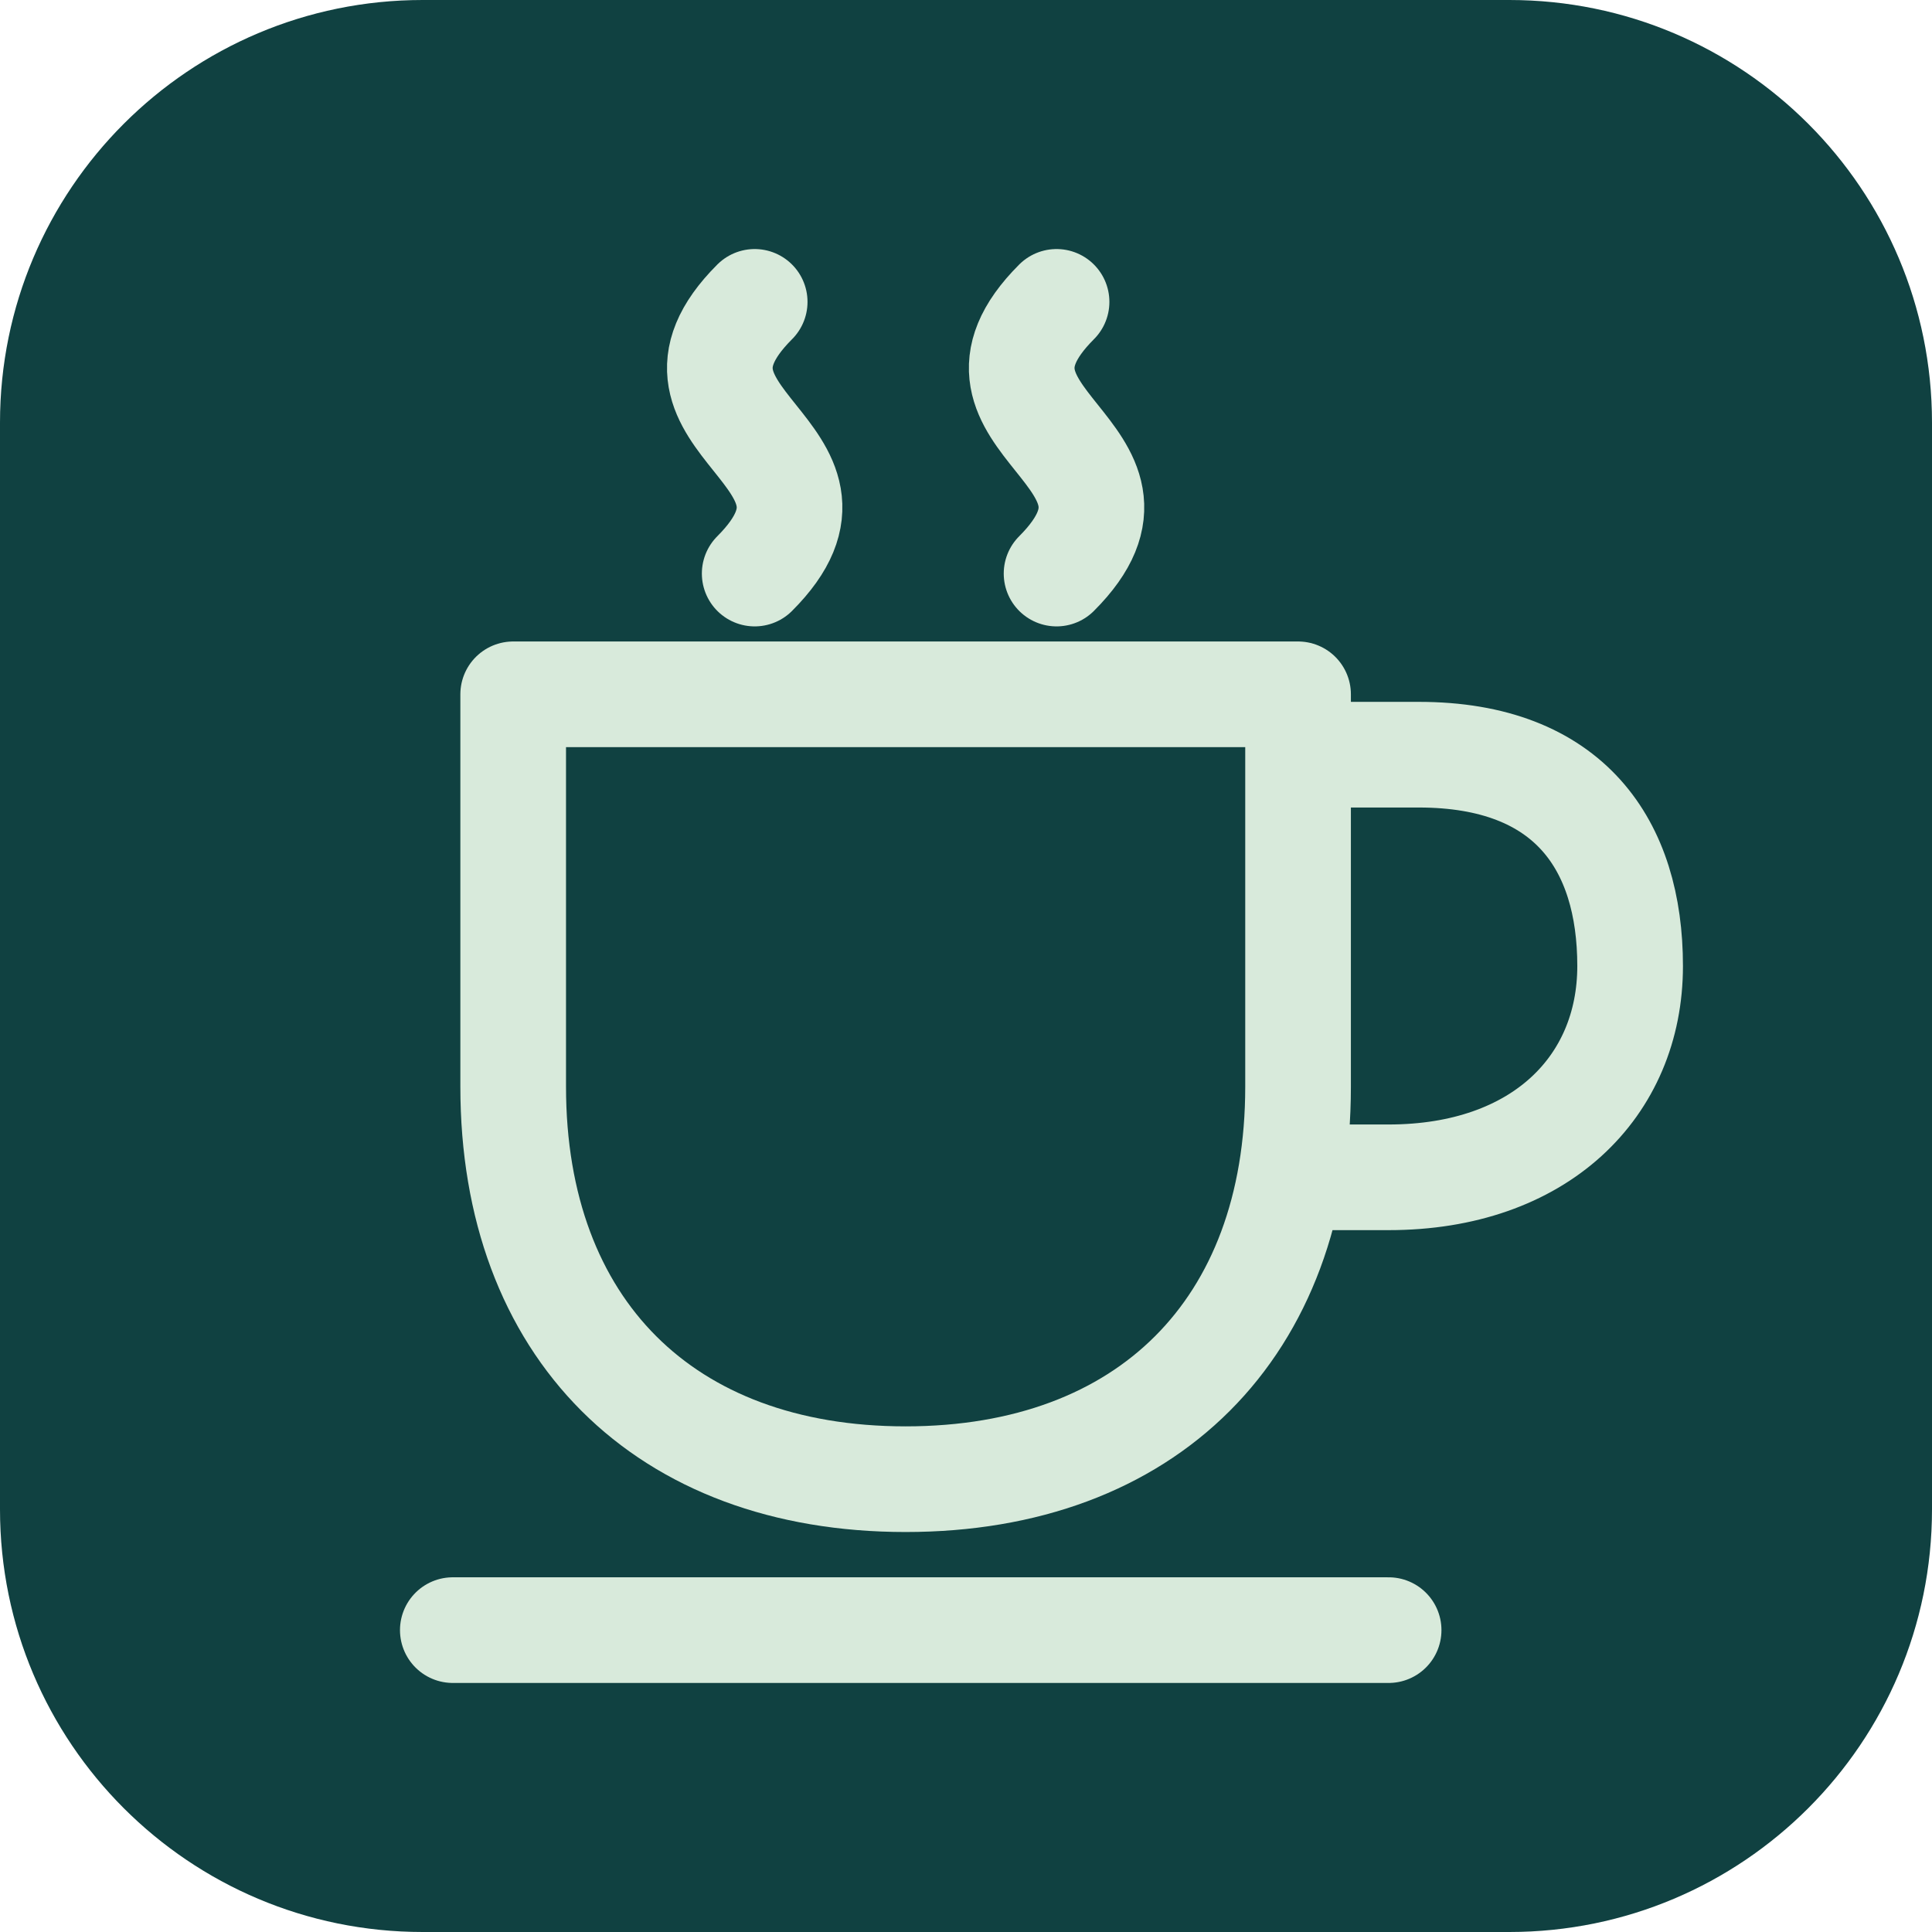
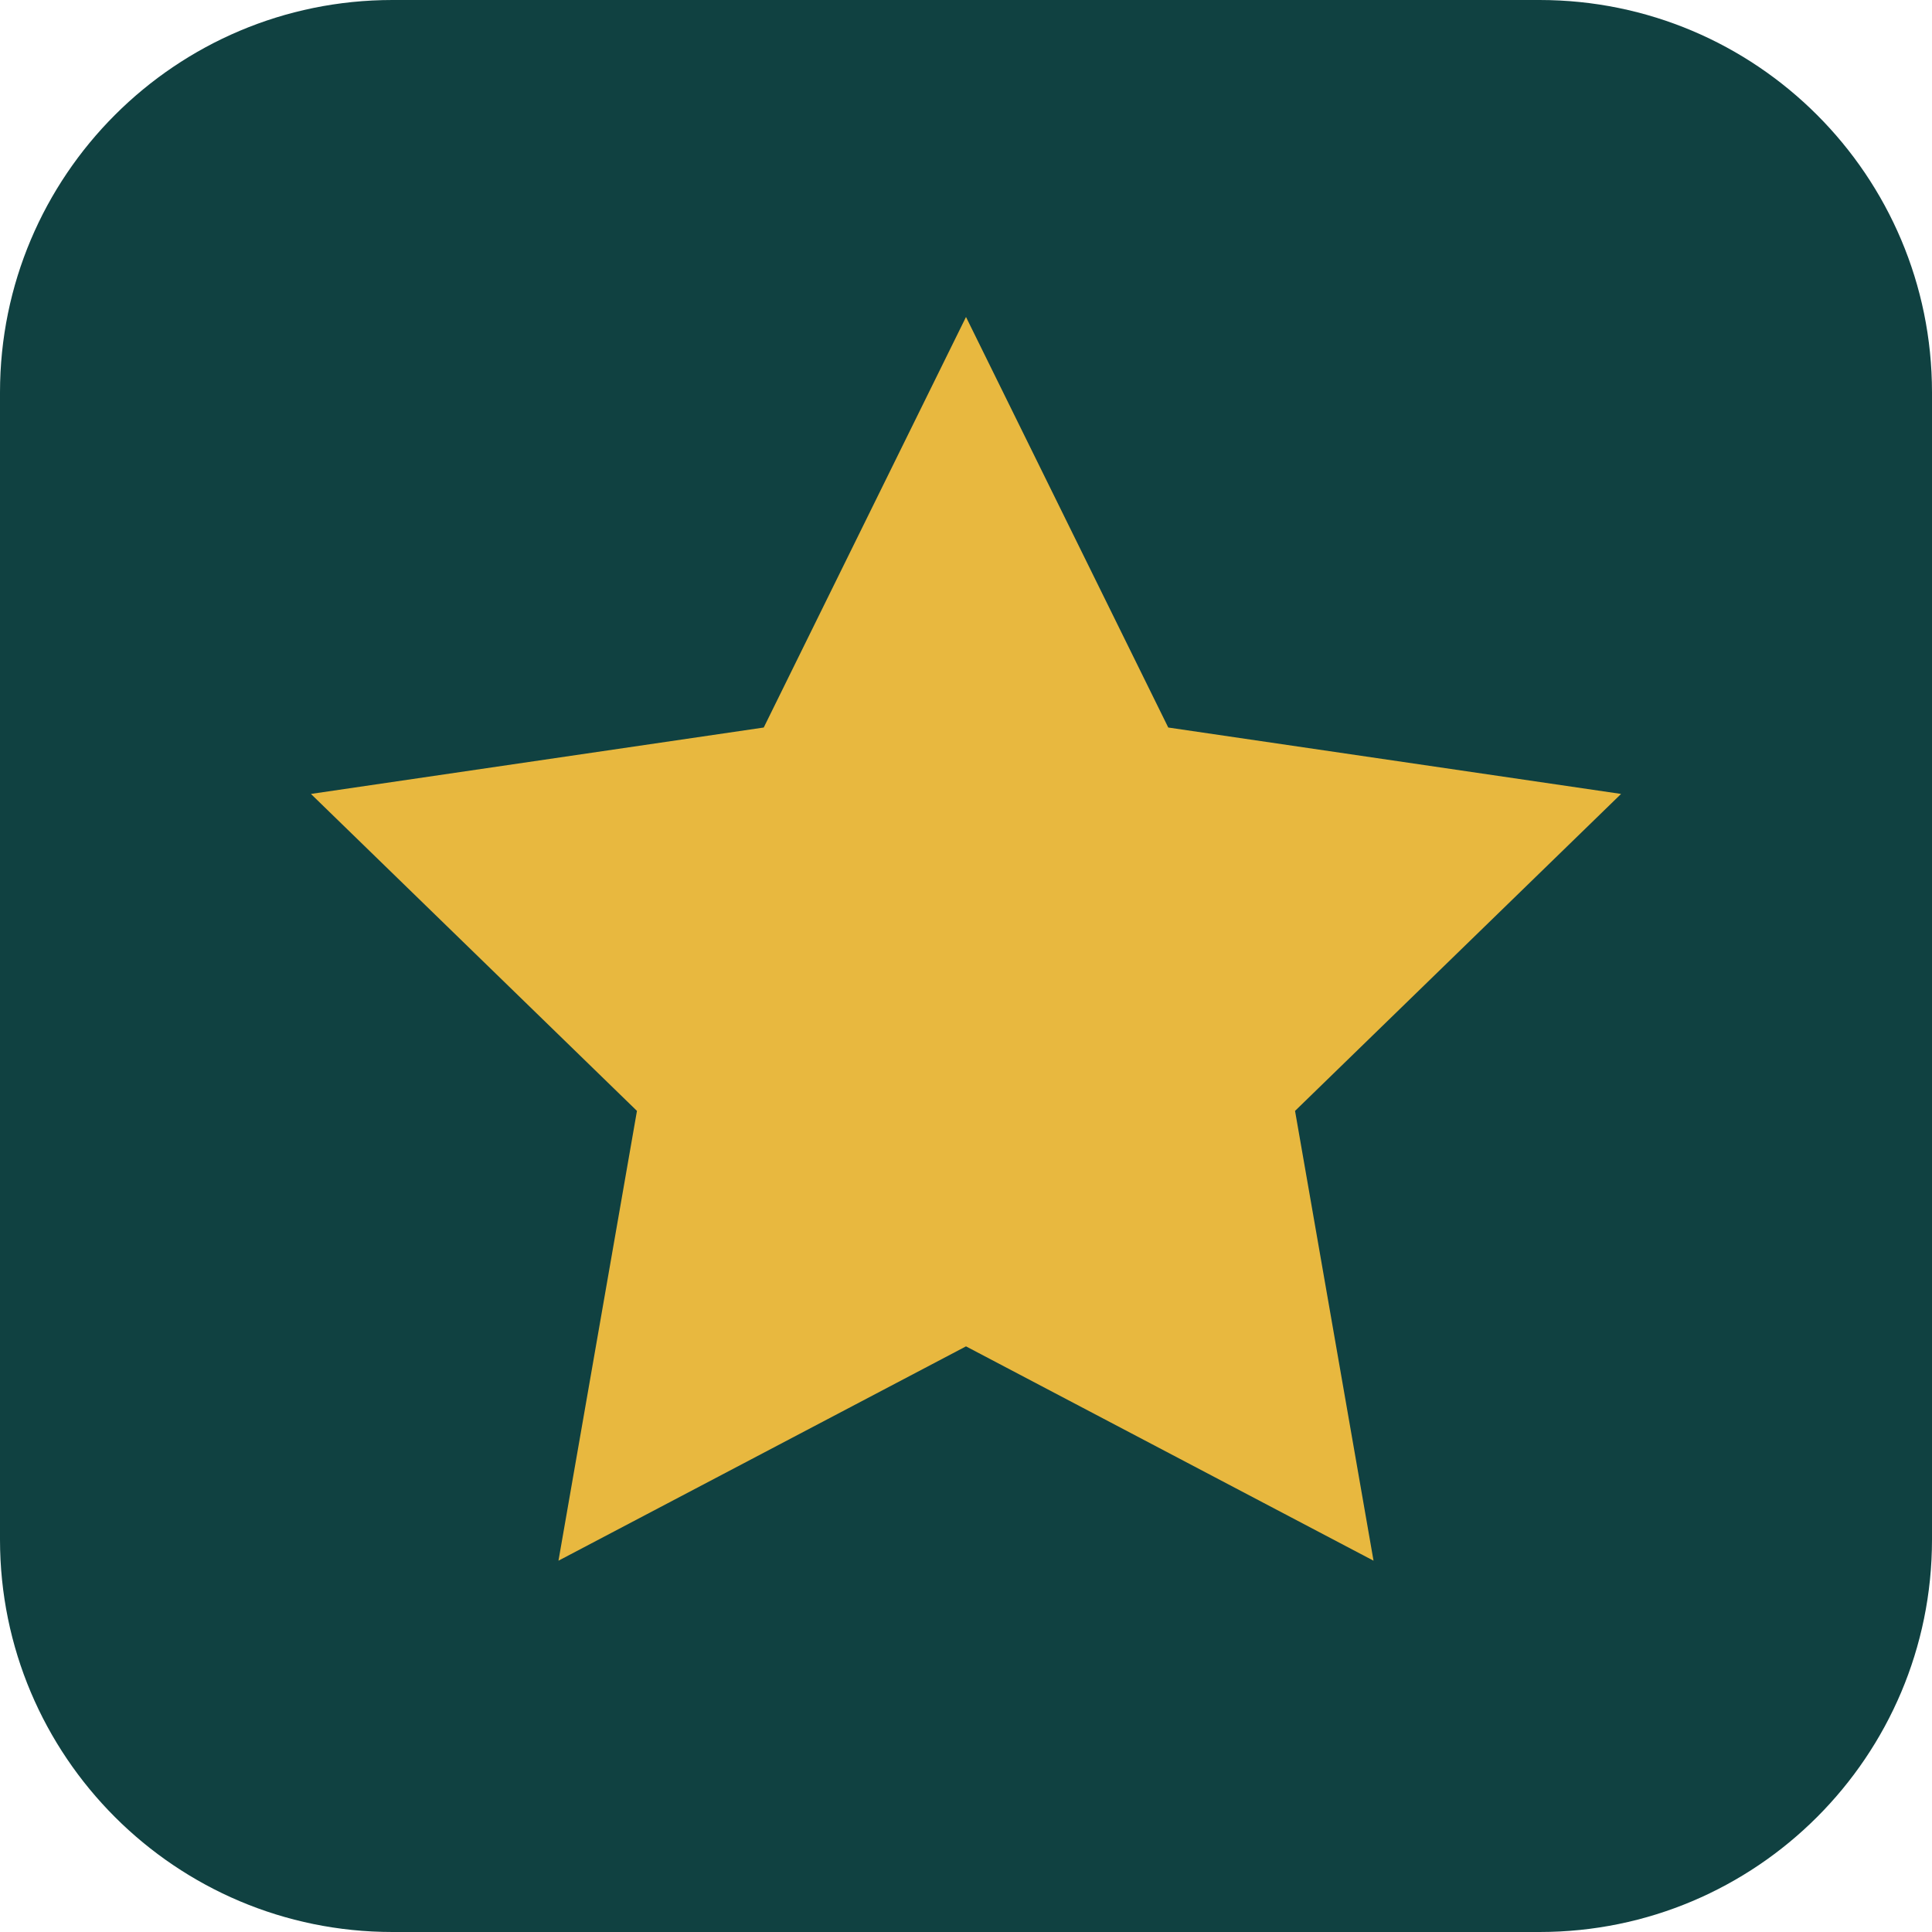
<svg xmlns="http://www.w3.org/2000/svg" viewBox="0 0 64 64">
-   <rect width="64" height="64" rx="14" fill="#104141" />
-   <path d="M17 23h26v13c0 8-5 13-13 13s-13-5-13-13V23Zm26 2h4c5 0 7 3 7 7s-3 7-8 7h-3M15 54h31M25 10c-4 4 4 5 0 9M35 10c-4 4 4 5 0 9" fill="none" stroke="#D8EADB" stroke-width="3.5" stroke-linecap="round" stroke-linejoin="round" />
+   <rect width="64" height="64" rx="13" fill="#104141" />
+   <path d="M32 10.5 38.7 24.1 53.7 26.3 42.9 36.8 45.5 51.7 32 44.6 18.5 51.7 21.1 36.8 10.3 26.3 25.3 24.1Z" fill="#E8B83F" />
</svg>
